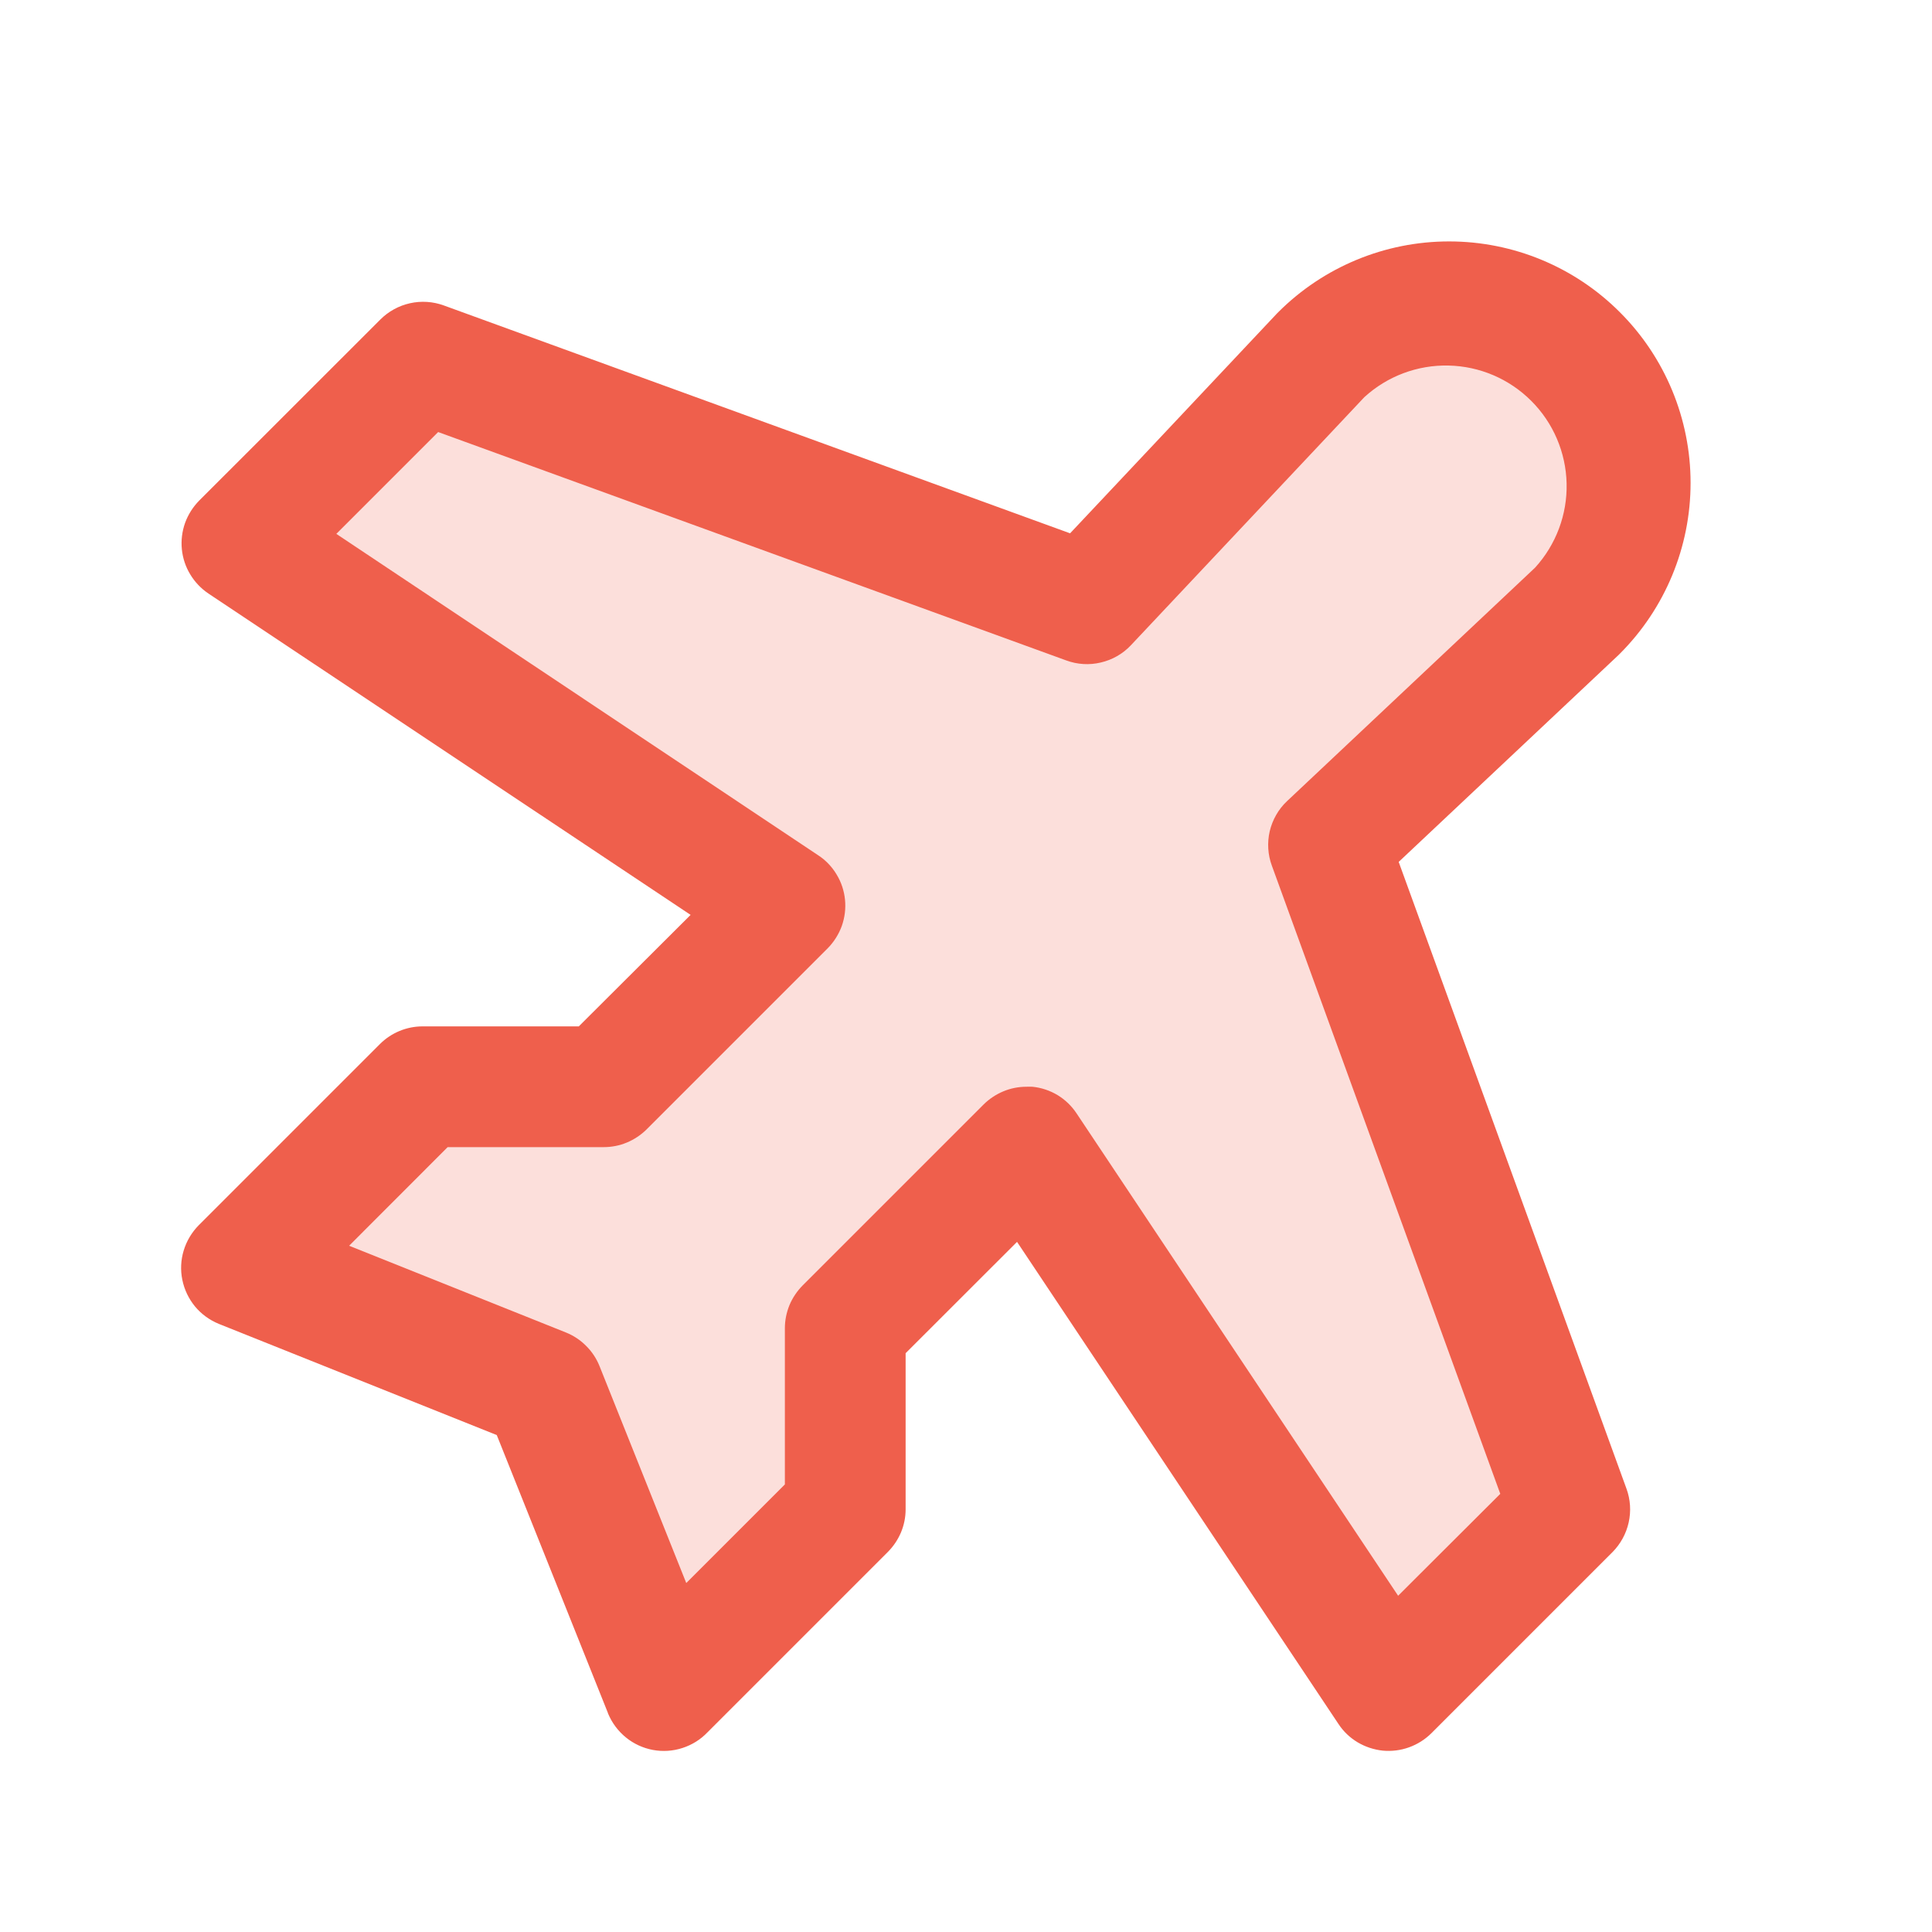
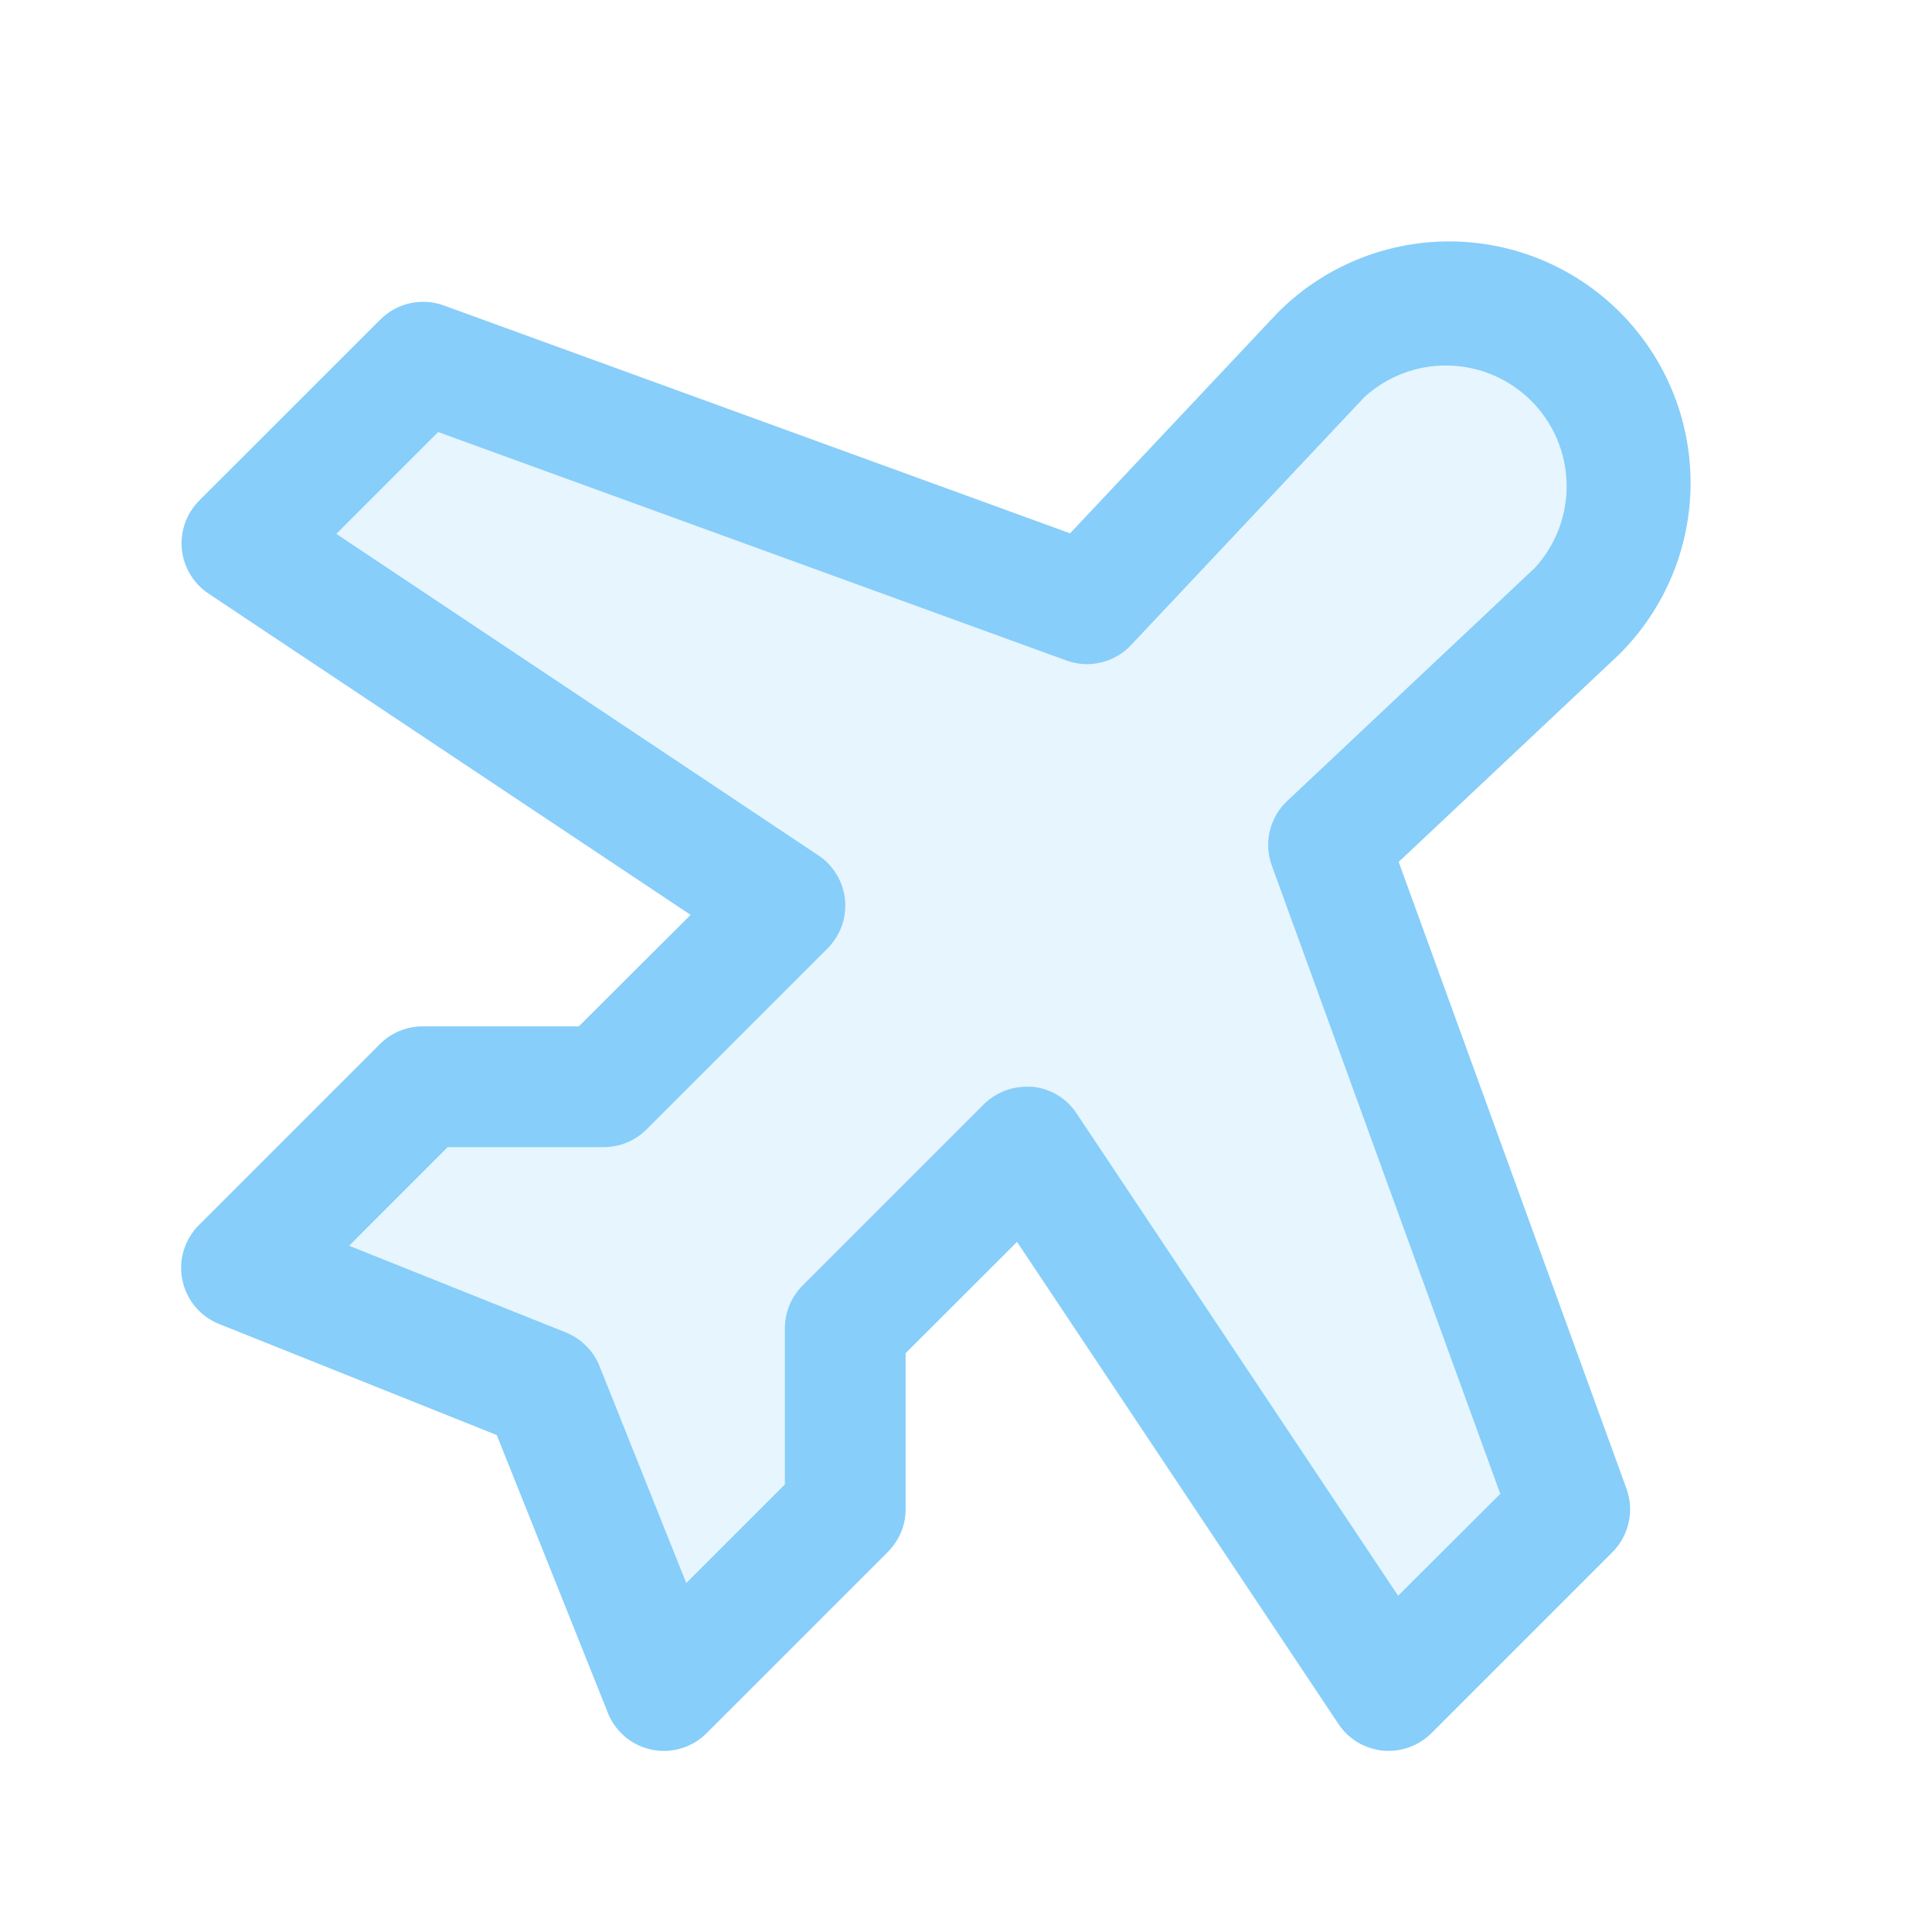
<svg xmlns="http://www.w3.org/2000/svg" width="24" height="24" viewBox="0 0 24 24" fill="none">
-   <path opacity="0.2" d="M19.594 7.594L16.5 10.5L19.5 18.75L17.25 21L12.75 14.25L10.5 16.5V18.75L8.25 21L6.75 17.25L3 15.75L5.25 13.5H7.5L9.75 11.25L3 6.75L5.25 4.5L13.5 7.5L16.406 4.406C16.829 3.984 17.402 3.746 18 3.746C18.598 3.746 19.171 3.984 19.594 4.406C20.016 4.829 20.254 5.402 20.254 6C20.254 6.598 20.016 7.171 19.594 7.594Z" fill="#EF5F4C" />
-   <path d="M17.375 10.707L20.107 8.136L20.122 8.121C20.685 7.558 21.001 6.795 21.001 5.999C21.001 5.203 20.685 4.44 20.122 3.878C19.56 3.315 18.797 2.999 18.001 2.999C17.205 2.999 16.442 3.315 15.879 3.878L15.864 3.893L13.293 6.625L5.512 3.794C5.377 3.745 5.232 3.736 5.093 3.767C4.954 3.798 4.826 3.868 4.725 3.969L2.475 6.218C2.397 6.297 2.337 6.392 2.299 6.496C2.262 6.601 2.248 6.712 2.259 6.823C2.27 6.933 2.305 7.04 2.363 7.135C2.42 7.23 2.497 7.311 2.589 7.373L8.579 11.365L7.19 12.75H5.25C5.051 12.75 4.861 12.829 4.72 12.969L2.47 15.219C2.383 15.307 2.318 15.415 2.282 15.534C2.246 15.652 2.24 15.778 2.265 15.899C2.29 16.021 2.344 16.134 2.423 16.23C2.502 16.325 2.604 16.399 2.719 16.446L6.171 17.827L7.549 21.272L7.554 21.287C7.602 21.402 7.678 21.504 7.775 21.583C7.872 21.662 7.987 21.715 8.109 21.738C8.232 21.761 8.359 21.753 8.478 21.714C8.596 21.676 8.704 21.609 8.79 21.518L11.028 19.28C11.098 19.21 11.153 19.128 11.192 19.037C11.23 18.946 11.25 18.849 11.25 18.75V16.81L12.634 15.427L16.627 21.416C16.688 21.509 16.769 21.586 16.864 21.643C16.96 21.7 17.066 21.735 17.177 21.747C17.287 21.757 17.398 21.744 17.503 21.706C17.607 21.669 17.702 21.609 17.781 21.531L20.031 19.281C20.131 19.18 20.201 19.052 20.232 18.913C20.263 18.773 20.254 18.628 20.205 18.494L17.375 10.707ZM17.368 19.823L13.375 13.833C13.314 13.74 13.233 13.662 13.138 13.604C13.043 13.547 12.936 13.511 12.825 13.5C12.8 13.499 12.776 13.499 12.751 13.5C12.652 13.5 12.555 13.519 12.464 13.557C12.373 13.595 12.29 13.65 12.22 13.719L9.97 15.969C9.901 16.039 9.845 16.122 9.807 16.213C9.77 16.304 9.75 16.401 9.75 16.5V18.44L8.525 19.665L7.447 16.969C7.409 16.875 7.353 16.79 7.281 16.719C7.21 16.647 7.125 16.591 7.031 16.553L4.337 15.475L5.561 14.25H7.5C7.599 14.25 7.696 14.231 7.787 14.193C7.878 14.155 7.961 14.1 8.031 14.031L10.281 11.781C10.359 11.702 10.419 11.607 10.457 11.503C10.494 11.398 10.508 11.287 10.497 11.176C10.486 11.066 10.451 10.959 10.393 10.864C10.336 10.768 10.259 10.687 10.166 10.626L4.178 6.632L5.443 5.367L13.245 8.204C13.383 8.255 13.532 8.264 13.674 8.23C13.817 8.197 13.947 8.123 14.047 8.017L16.948 4.934C17.233 4.673 17.608 4.532 17.994 4.541C18.38 4.549 18.748 4.706 19.021 4.979C19.295 5.252 19.452 5.62 19.461 6.006C19.47 6.392 19.329 6.767 19.069 7.052L15.987 9.953C15.881 10.053 15.807 10.183 15.773 10.326C15.74 10.468 15.749 10.618 15.8 10.755L18.637 18.557L17.368 19.823Z" fill="#EF5F4C" />
+   <path opacity="0.2" d="M19.594 7.594L16.5 10.5L19.5 18.75L17.25 21L12.75 14.25L10.5 16.5V18.75L8.25 21L6.75 17.25L3 15.75L5.25 13.5H7.5L9.75 11.25L3 6.75L5.25 4.5L13.5 7.5L16.406 4.406C16.829 3.984 17.402 3.746 18 3.746C18.598 3.746 19.171 3.984 19.594 4.406C20.016 4.829 20.254 5.402 20.254 6C20.254 6.598 20.016 7.171 19.594 7.594Z" fill="#87cefa" />
+   <path d="M17.375 10.707L20.107 8.136L20.122 8.121C20.685 7.558 21.001 6.795 21.001 5.999C21.001 5.203 20.685 4.44 20.122 3.878C19.56 3.315 18.797 2.999 18.001 2.999C17.205 2.999 16.442 3.315 15.879 3.878L15.864 3.893L13.293 6.625L5.512 3.794C5.377 3.745 5.232 3.736 5.093 3.767C4.954 3.798 4.826 3.868 4.725 3.969L2.475 6.218C2.397 6.297 2.337 6.392 2.299 6.496C2.262 6.601 2.248 6.712 2.259 6.823C2.27 6.933 2.305 7.04 2.363 7.135C2.42 7.23 2.497 7.311 2.589 7.373L8.579 11.365L7.19 12.75H5.25C5.051 12.75 4.861 12.829 4.72 12.969L2.47 15.219C2.383 15.307 2.318 15.415 2.282 15.534C2.246 15.652 2.24 15.778 2.265 15.899C2.29 16.021 2.344 16.134 2.423 16.23C2.502 16.325 2.604 16.399 2.719 16.446L6.171 17.827L7.549 21.272L7.554 21.287C7.602 21.402 7.678 21.504 7.775 21.583C7.872 21.662 7.987 21.715 8.109 21.738C8.232 21.761 8.359 21.753 8.478 21.714C8.596 21.676 8.704 21.609 8.79 21.518L11.028 19.28C11.098 19.21 11.153 19.128 11.192 19.037C11.23 18.946 11.25 18.849 11.25 18.75V16.81L12.634 15.427L16.627 21.416C16.688 21.509 16.769 21.586 16.864 21.643C16.96 21.7 17.066 21.735 17.177 21.747C17.287 21.757 17.398 21.744 17.503 21.706C17.607 21.669 17.702 21.609 17.781 21.531L20.031 19.281C20.131 19.18 20.201 19.052 20.232 18.913C20.263 18.773 20.254 18.628 20.205 18.494L17.375 10.707ZM17.368 19.823L13.375 13.833C13.314 13.74 13.233 13.662 13.138 13.604C13.043 13.547 12.936 13.511 12.825 13.5C12.8 13.499 12.776 13.499 12.751 13.5C12.652 13.5 12.555 13.519 12.464 13.557C12.373 13.595 12.29 13.65 12.22 13.719L9.97 15.969C9.901 16.039 9.845 16.122 9.807 16.213C9.77 16.304 9.75 16.401 9.75 16.5V18.44L8.525 19.665L7.447 16.969C7.409 16.875 7.353 16.79 7.281 16.719C7.21 16.647 7.125 16.591 7.031 16.553L4.337 15.475L5.561 14.25H7.5C7.599 14.25 7.696 14.231 7.787 14.193C7.878 14.155 7.961 14.1 8.031 14.031L10.281 11.781C10.359 11.702 10.419 11.607 10.457 11.503C10.494 11.398 10.508 11.287 10.497 11.176C10.486 11.066 10.451 10.959 10.393 10.864C10.336 10.768 10.259 10.687 10.166 10.626L4.178 6.632L5.443 5.367L13.245 8.204C13.383 8.255 13.532 8.264 13.674 8.23C13.817 8.197 13.947 8.123 14.047 8.017L16.948 4.934C17.233 4.673 17.608 4.532 17.994 4.541C18.38 4.549 18.748 4.706 19.021 4.979C19.295 5.252 19.452 5.62 19.461 6.006C19.47 6.392 19.329 6.767 19.069 7.052L15.987 9.953C15.881 10.053 15.807 10.183 15.773 10.326C15.74 10.468 15.749 10.618 15.8 10.755L18.637 18.557L17.368 19.823Z" fill="#87cefa" />
</svg>
